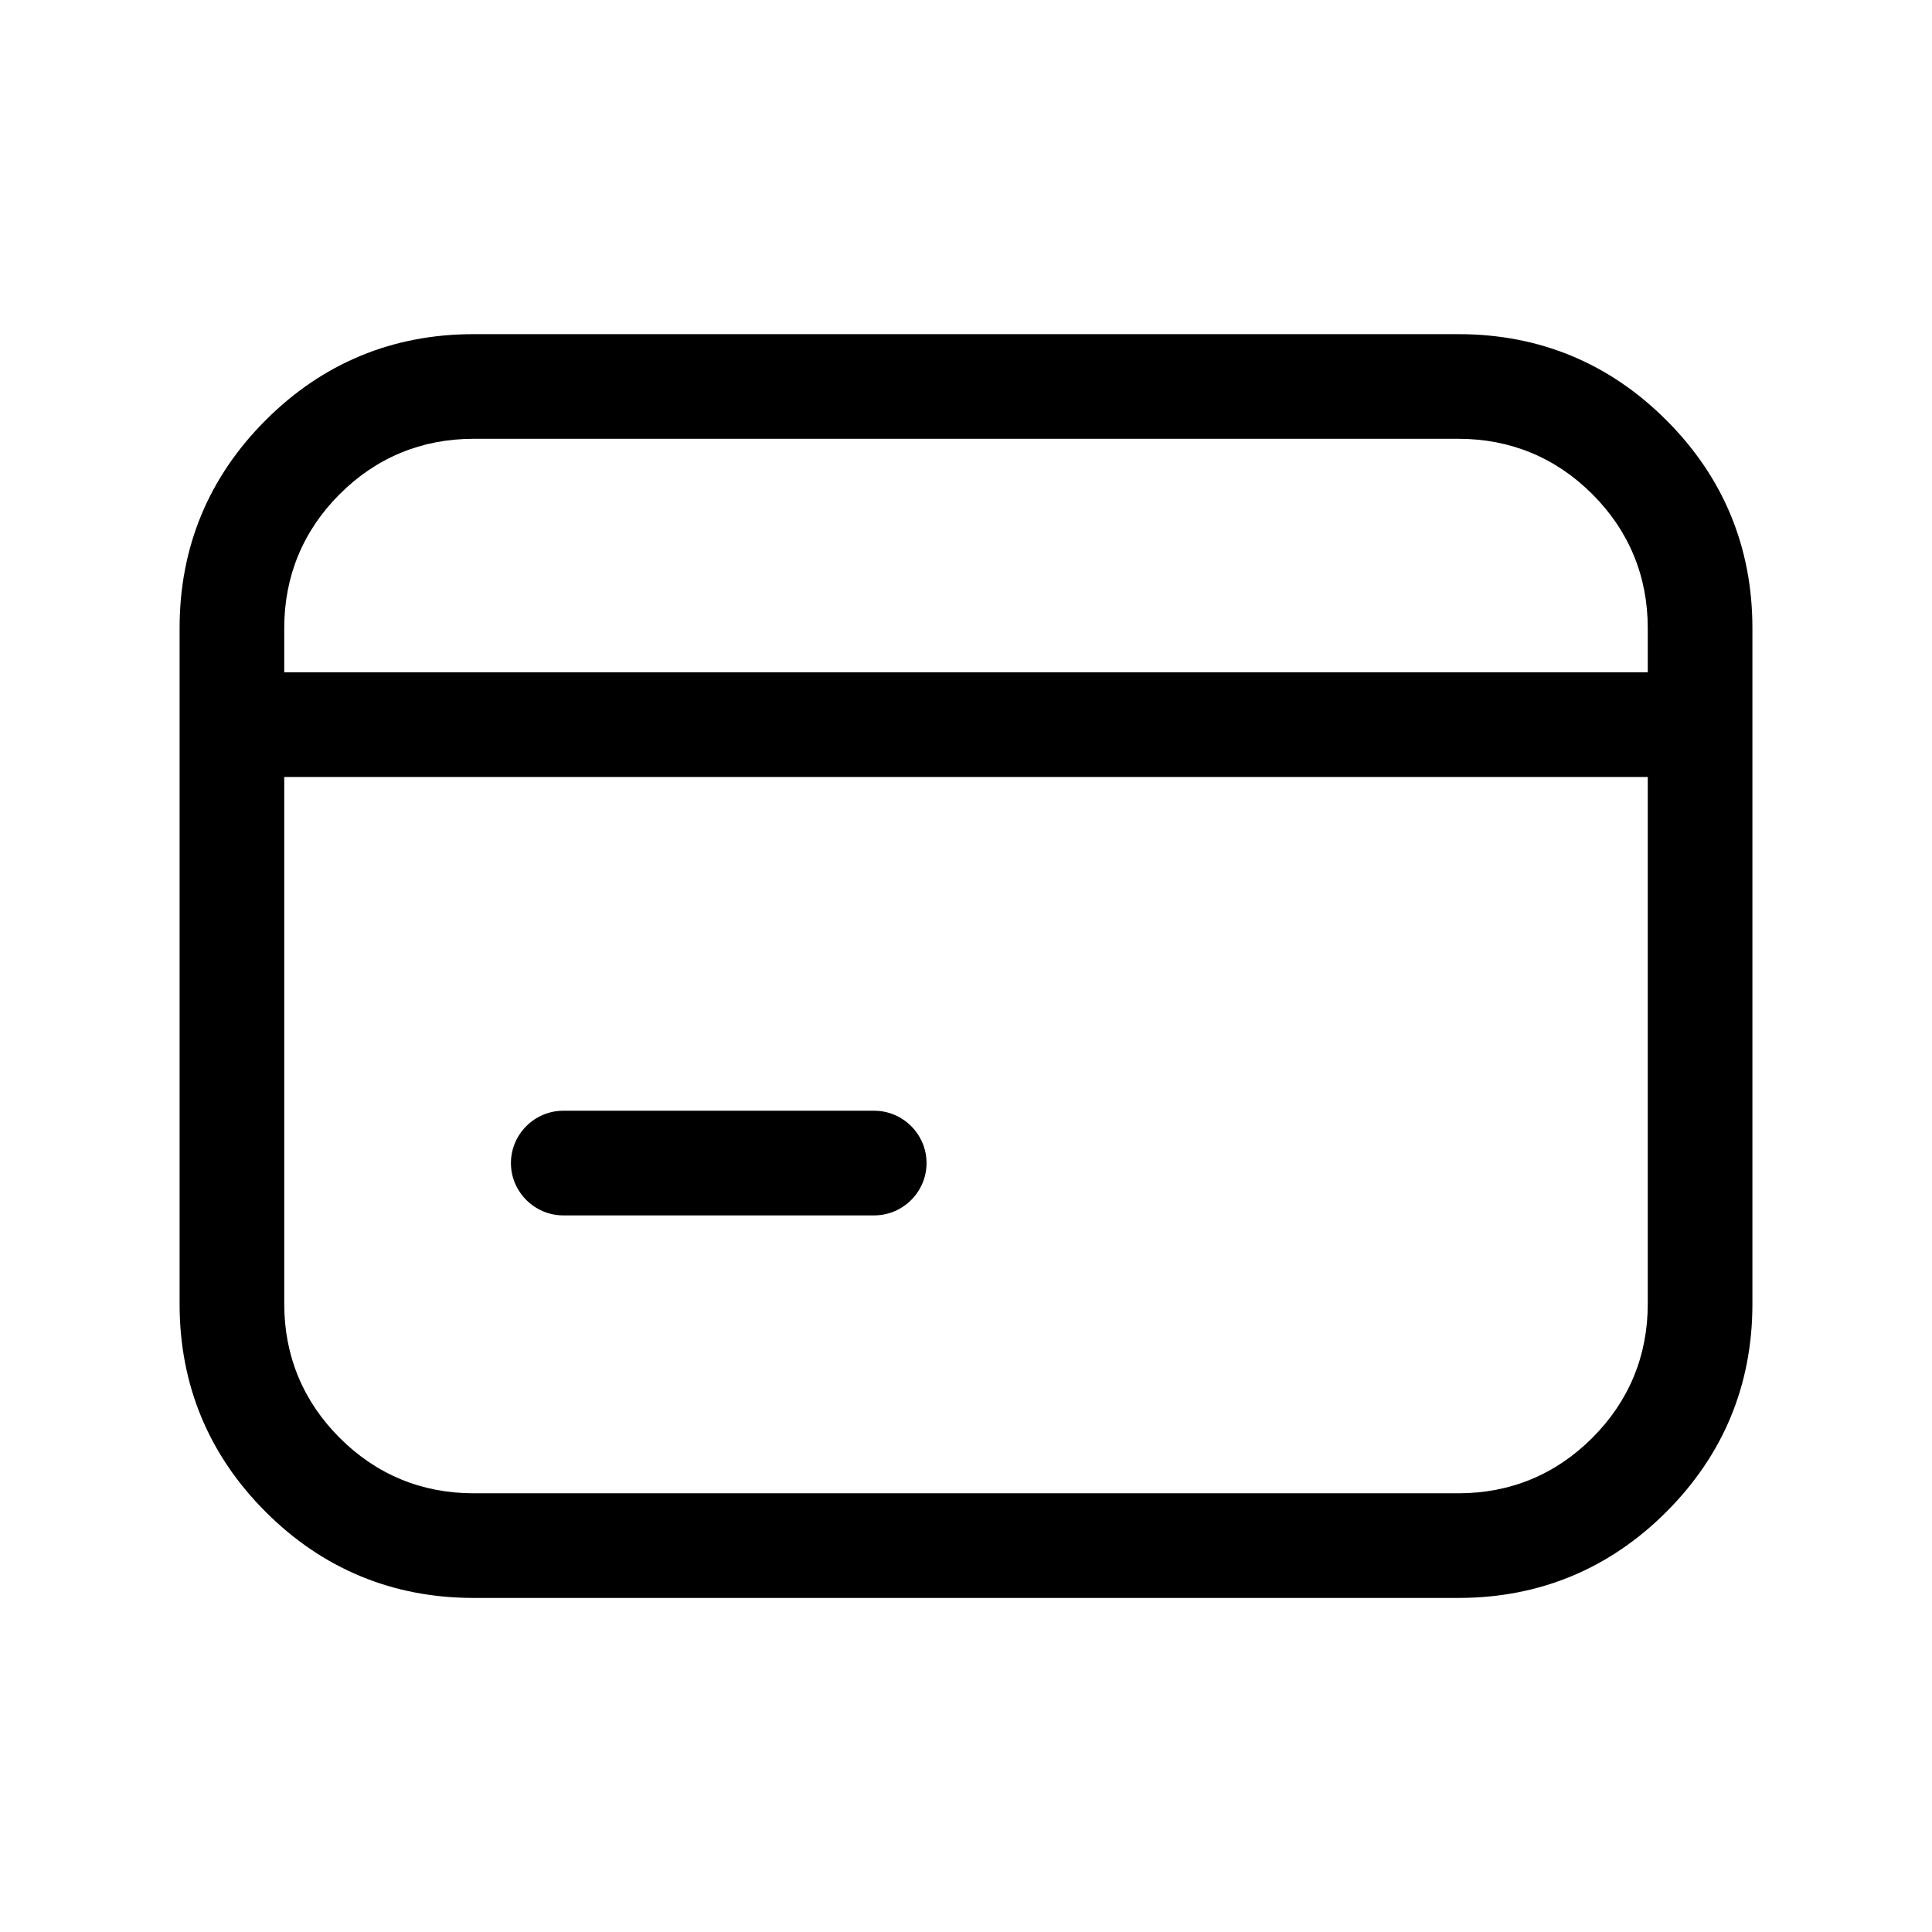
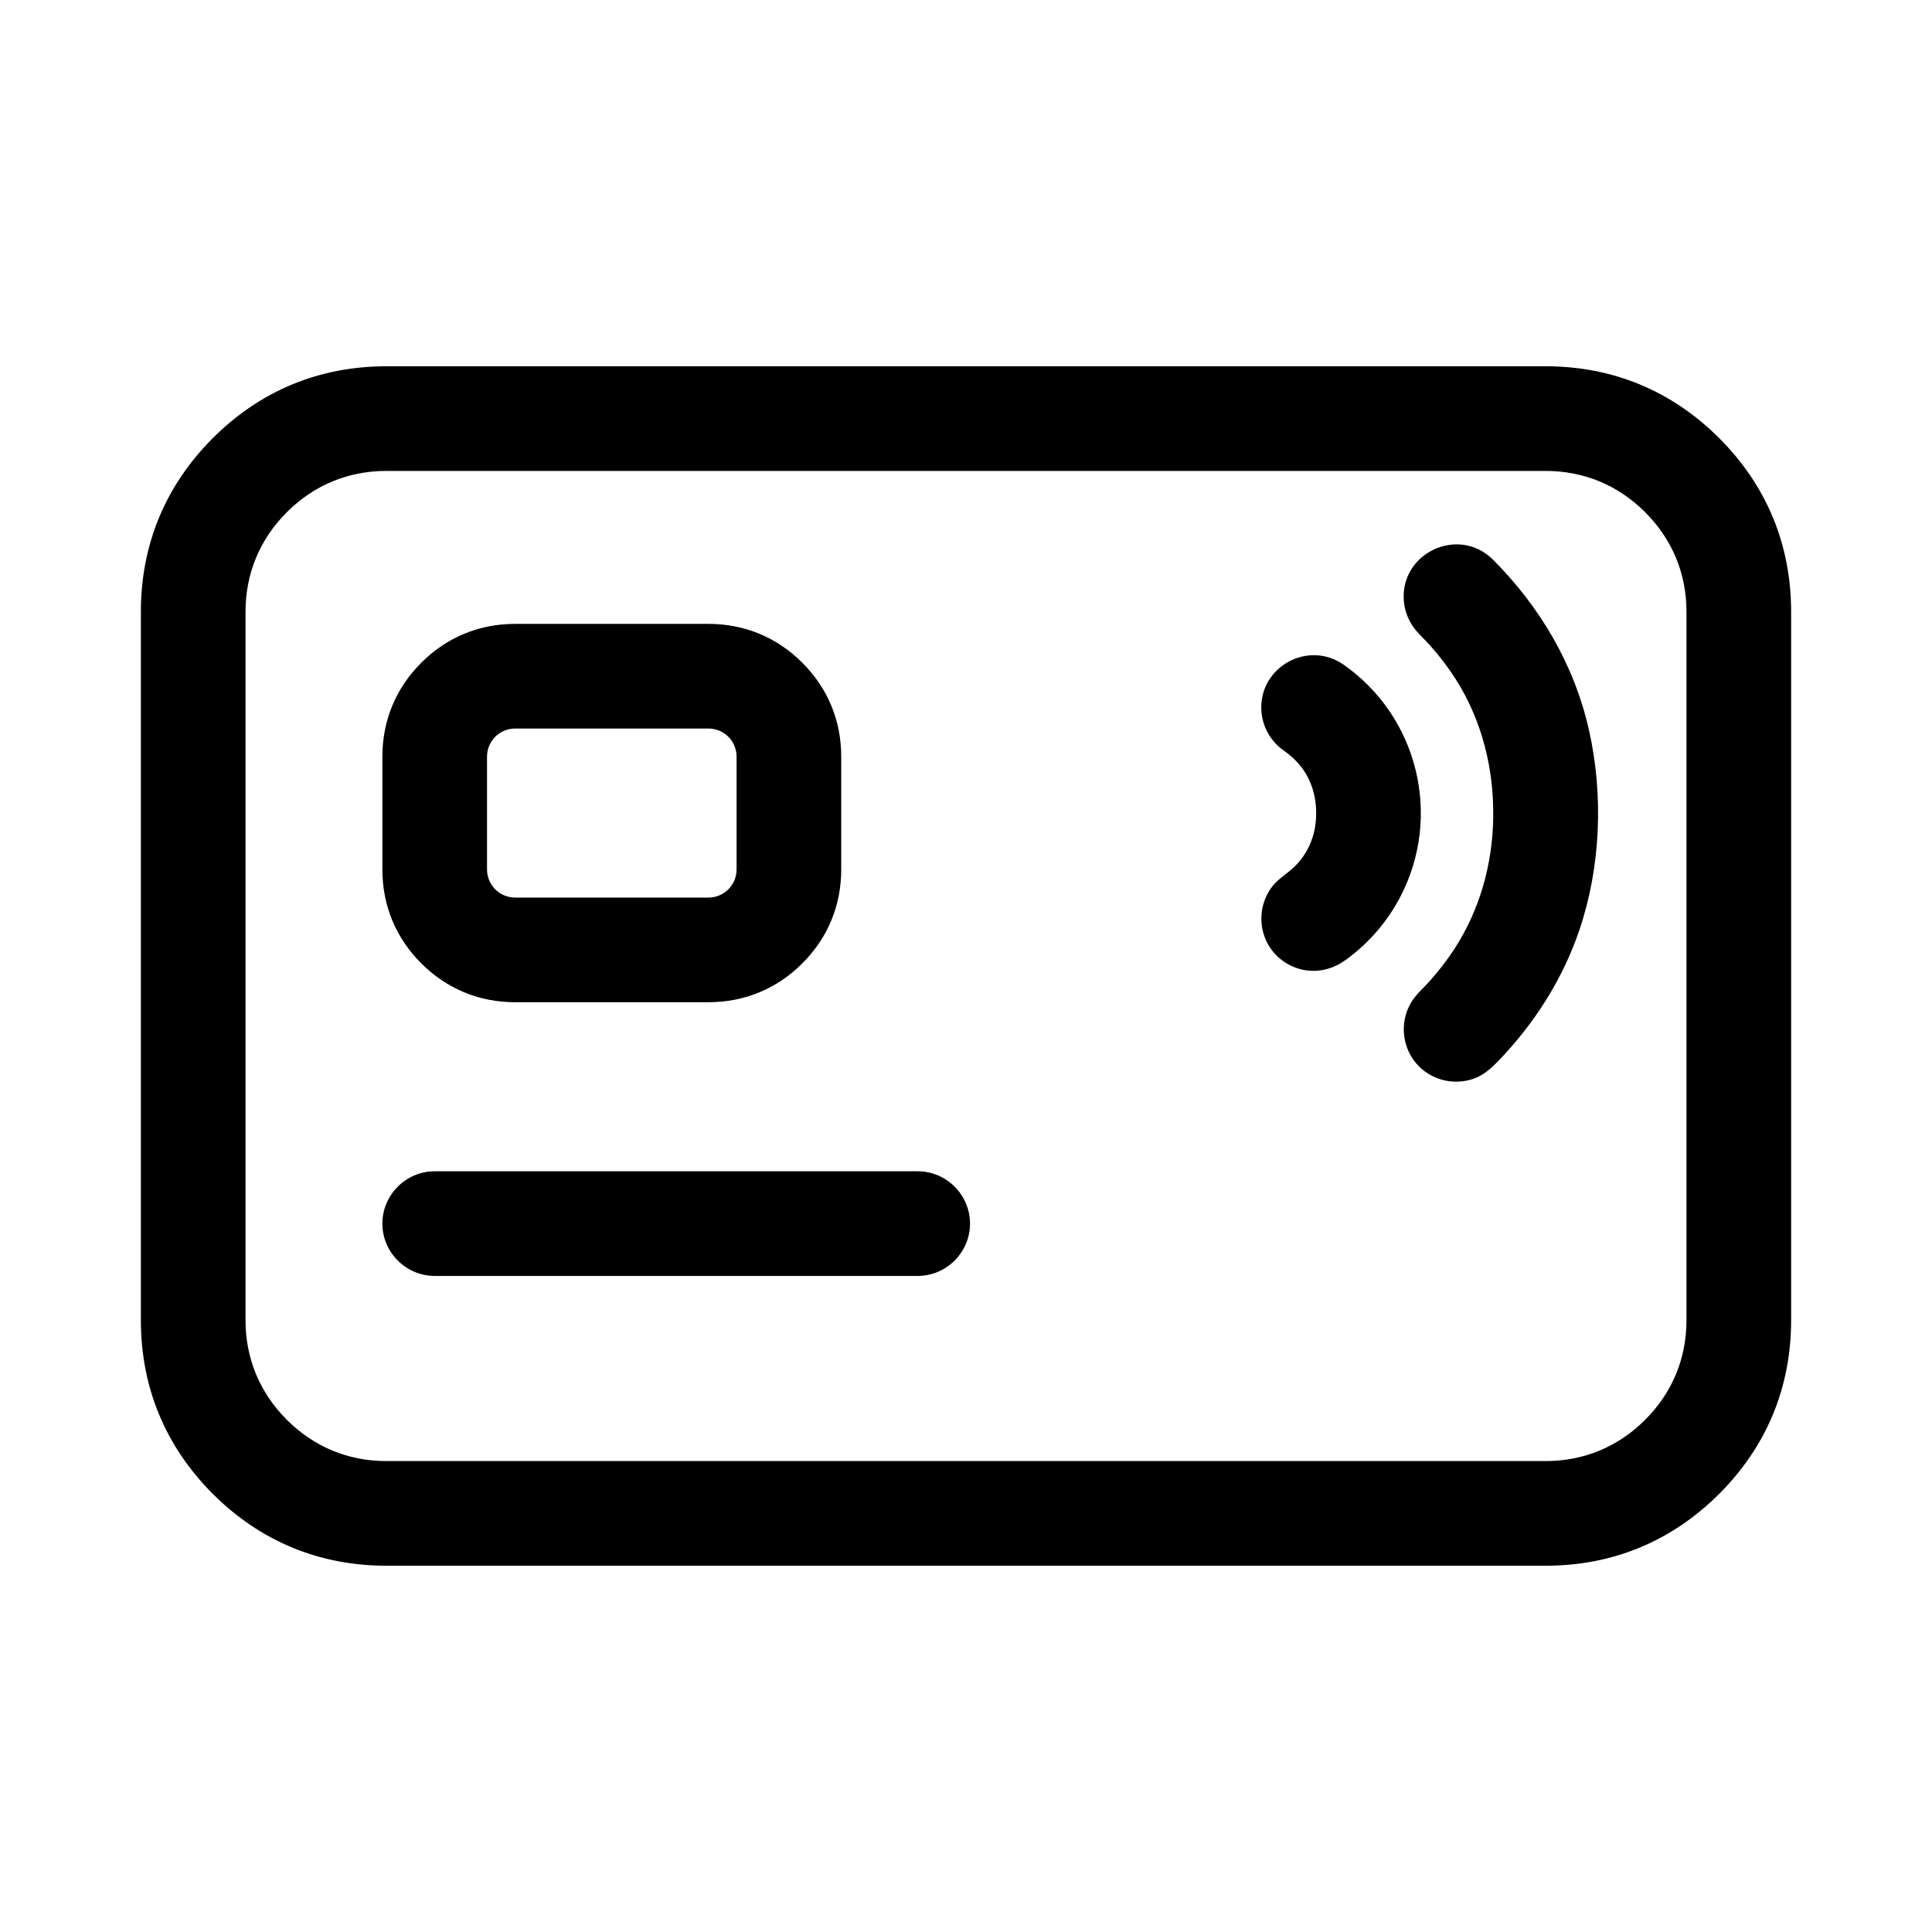
<svg xmlns="http://www.w3.org/2000/svg" width="24" height="24" viewBox="0 0 24 24" fill="none">
-   <path d="M18.119 4.151c1.002 0 1.873.36 2.581 1.069.709.708 1.069 1.579 1.069 2.581v8.399c0 1.002-.36 1.872-1.069 2.581-.708.708-1.579 1.069-2.581 1.069h-12.238c-1.002 0-1.873-.361-2.581-1.069-.709-.709-1.069-1.579-1.069-2.581v-8.399c0-1.002.36-1.873 1.069-2.581.708-.709 1.579-1.069 2.581-1.069zm2.35 3.65v.551h-16.938v-.551c0-.643.234-1.208.688-1.662.454-.454 1.019-.688 1.662-.688h12.238c.643 0 1.208.234 1.662.688.454.454.688 1.019.688 1.662zm0 1.851h-16.938v6.548c0 .642.234 1.207.688 1.661.454.455 1.019.689 1.662.689h12.238c.643 0 1.208-.234 1.662-.689.454-.454.688-1.019.688-1.661zm-13.472 4.146h3.863c.357 0 .65.293.65.65 0 .357-.293.65-.65.65h-3.863c-.357 0-.65-.293-.65-.65 0-.357.293-.65.65-.65z" fill="currentColor" fill-rule="evenodd" />
+   <path d="M4.8 4.55h14.4c.834 0 1.567.304 2.157.893.589.59.893 1.323.893 2.157v8.8c0 .834-.304 1.567-.893 2.157-.59.589-1.323.893-2.157.893h-14.4c-.834 0-1.567-.304-2.157-.893-.589-.59-.893-1.323-.893-2.157v-8.8c0-.834.304-1.567.893-2.157.59-.589 1.323-.893 2.157-.893zm0 1.3c-.475 0-.901.177-1.237.513-.336.336-.513.762-.513 1.237v8.8c0 .475.177.901.513 1.237.336.336.762.513 1.237.513h14.4c.475 0 .901-.177 1.237-.513.336-.336.513-.762.513-1.237v-8.8c0-.475-.177-.901-.513-1.237-.336-.336-.762-.513-1.237-.513zm13.747 1.103c.587.588 1.01 1.307 1.193 2.121.18.803.145 1.694-.119 2.475-.207.613-.56 1.166-1.008 1.63-.142.148-.268.241-.48.256-.186.014-.373-.056-.506-.188-.207-.207-.249-.537-.1-.789.059-.102.151-.179.229-.266.114-.127.219-.262.312-.405.314-.485.472-1.049.481-1.624.011-.608-.138-1.21-.465-1.725-.097-.152-.207-.296-.328-.43-.054-.06-.114-.115-.166-.176-.086-.102-.139-.23-.151-.363-.051-.601.681-.943 1.108-.516zm-12.147.797h2.4c.448 0 .85.166 1.167.483.317.317.483.719.483 1.167v1.4c0 .448-.166.85-.483 1.167-.317.317-.719.483-1.167.483h-2.4c-.448 0-.85-.166-1.167-.483-.317-.317-.483-.719-.483-1.167v-1.4c0-.448.166-.85.483-1.167.317-.317.719-.483 1.167-.483zm10.291.507c.924.647 1.226 1.881.705 2.882-.163.312-.396.582-.681.787-.145.104-.317.154-.495.127-.174-.026-.334-.125-.435-.27-.162-.231-.153-.549.02-.772.079-.101.192-.161.282-.251.145-.144.233-.332.256-.536.029-.256-.03-.519-.197-.72-.045-.053-.096-.102-.151-.145-.03-.024-.063-.045-.093-.07-.137-.114-.223-.284-.233-.463-.031-.539.578-.879 1.022-.569zm-10.291.793c-.194 0-.35.156-.35.35v1.4c0 .194.156.35.35.35h2.4c.194 0 .35-.156.35-.35v-1.4c0-.194-.156-.35-.35-.35zm-1 5.5h6c.357 0 .65.293.65.65 0 .357-.293.65-.65.65h-6c-.357 0-.65-.293-.65-.65 0-.357.293-.65.65-.65z" fill="currentColor" fill-rule="evenodd" />
</svg>
